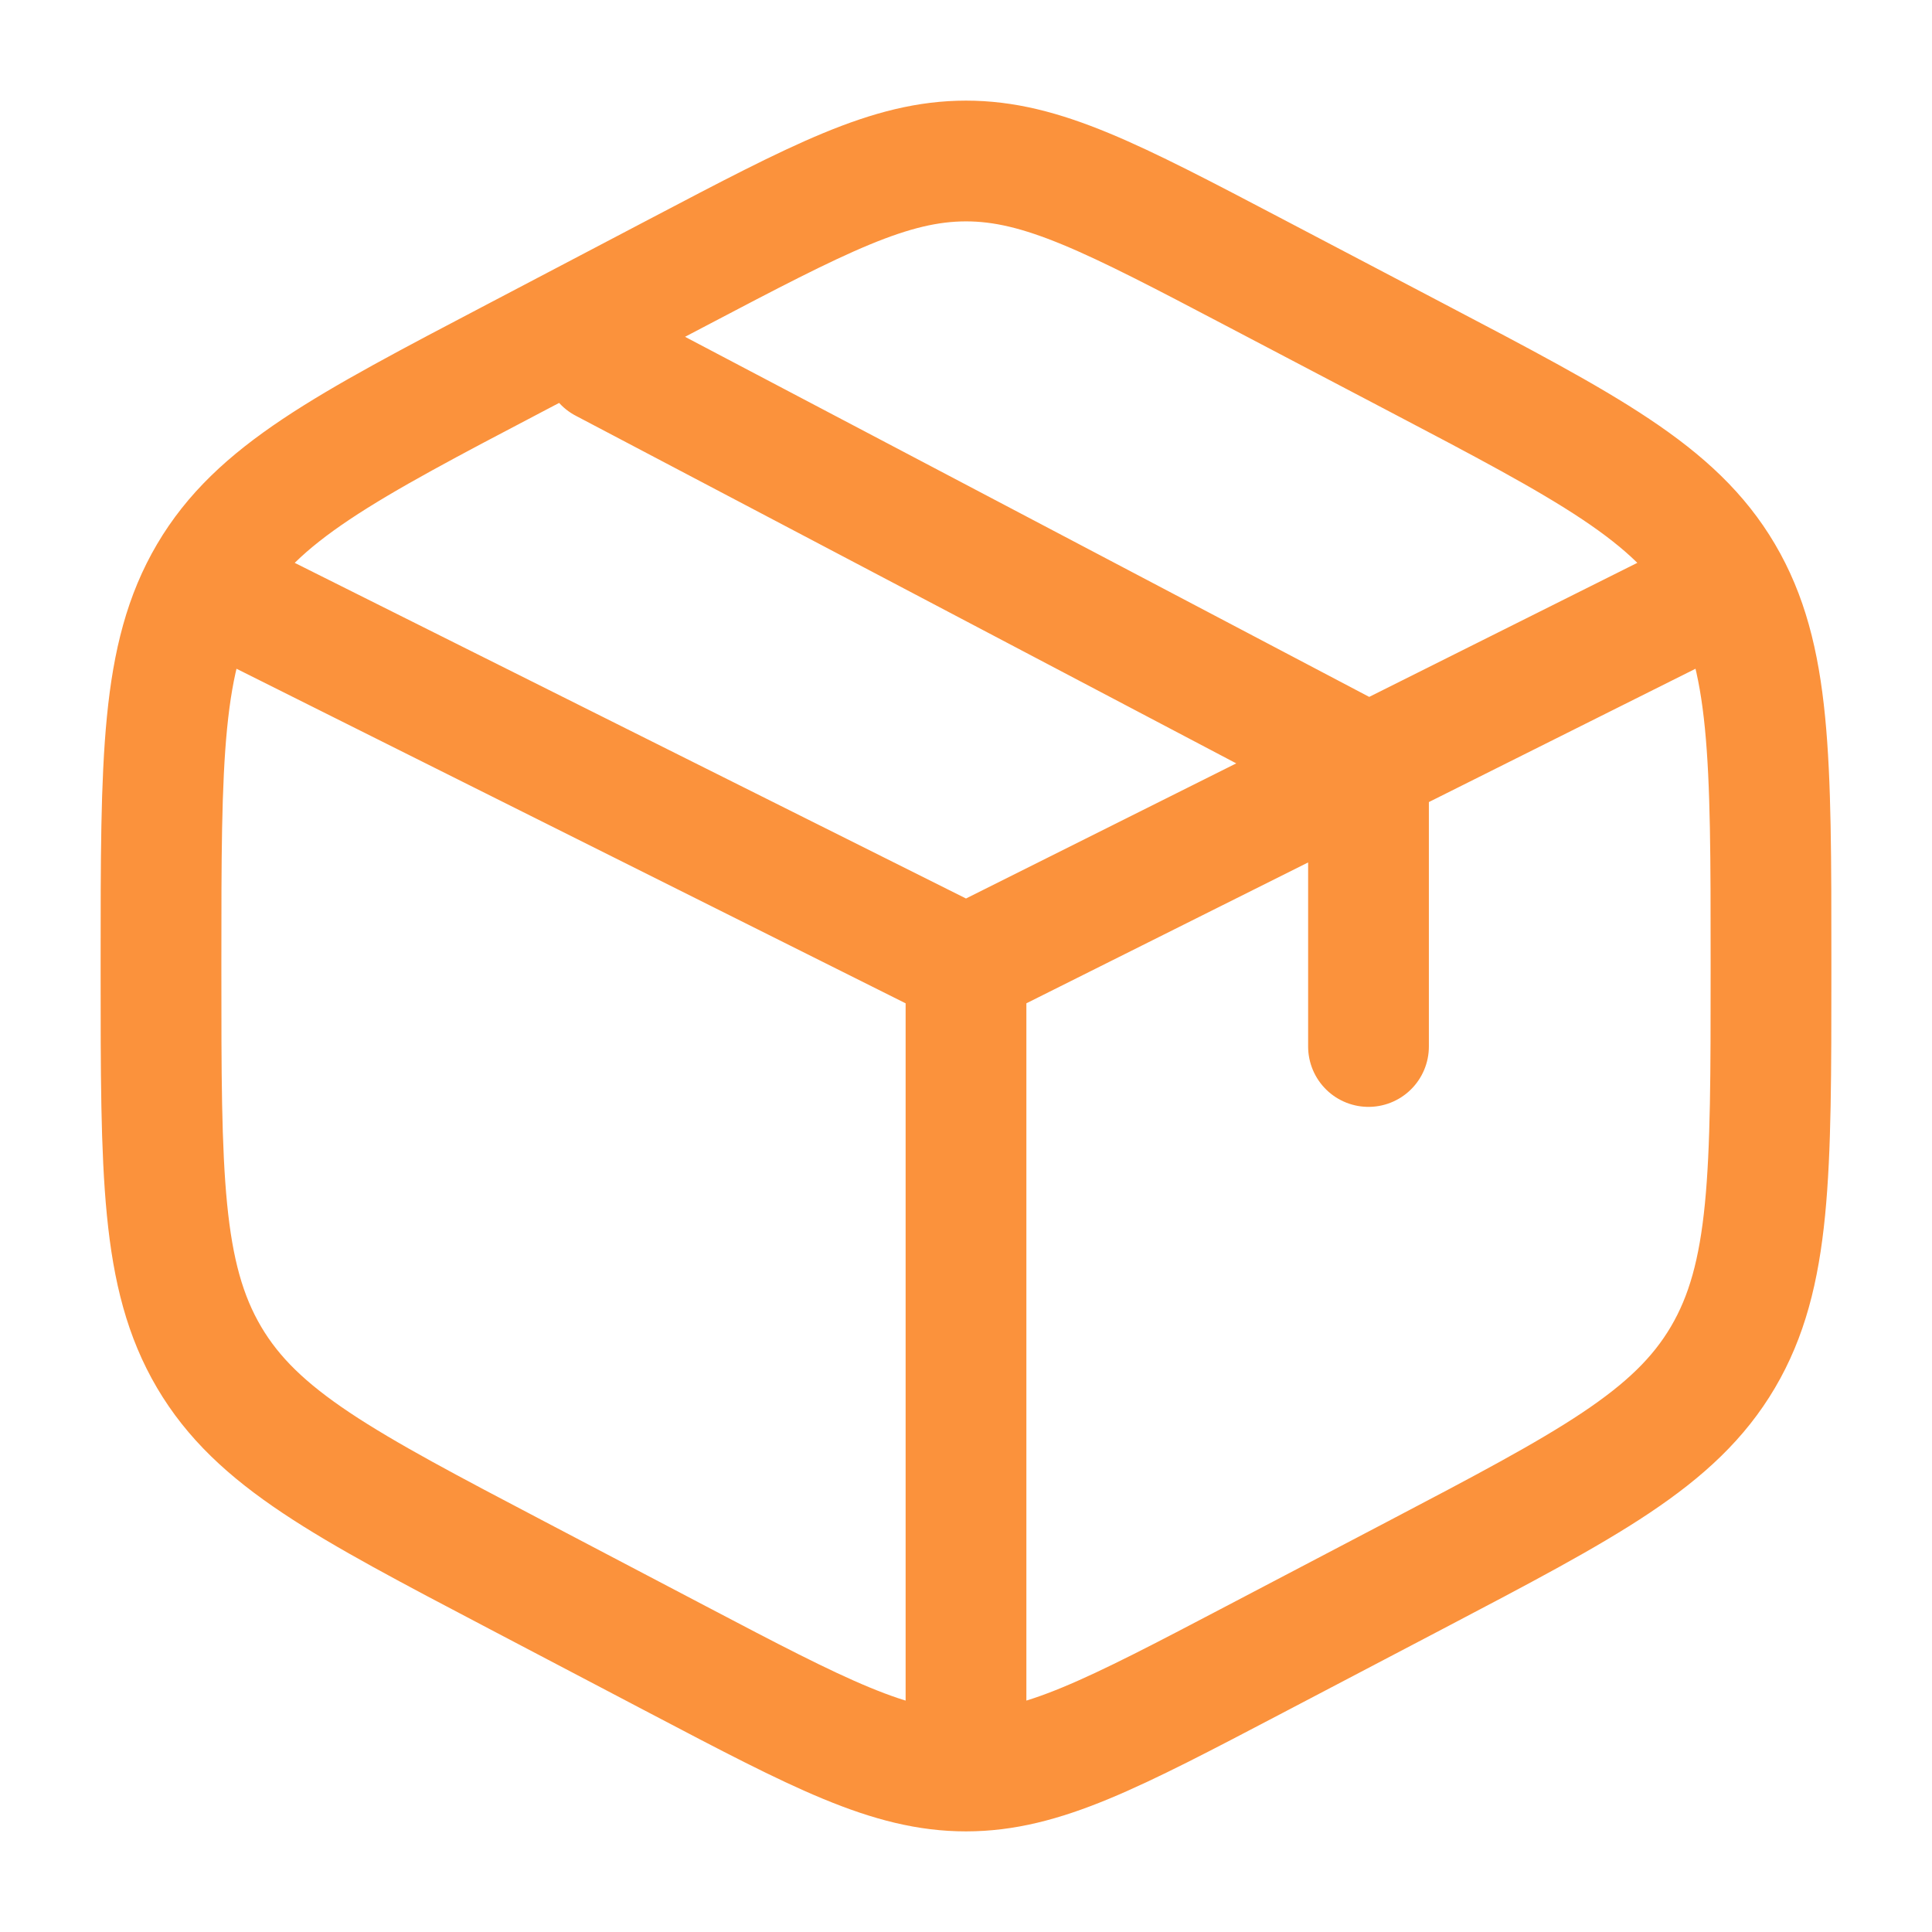
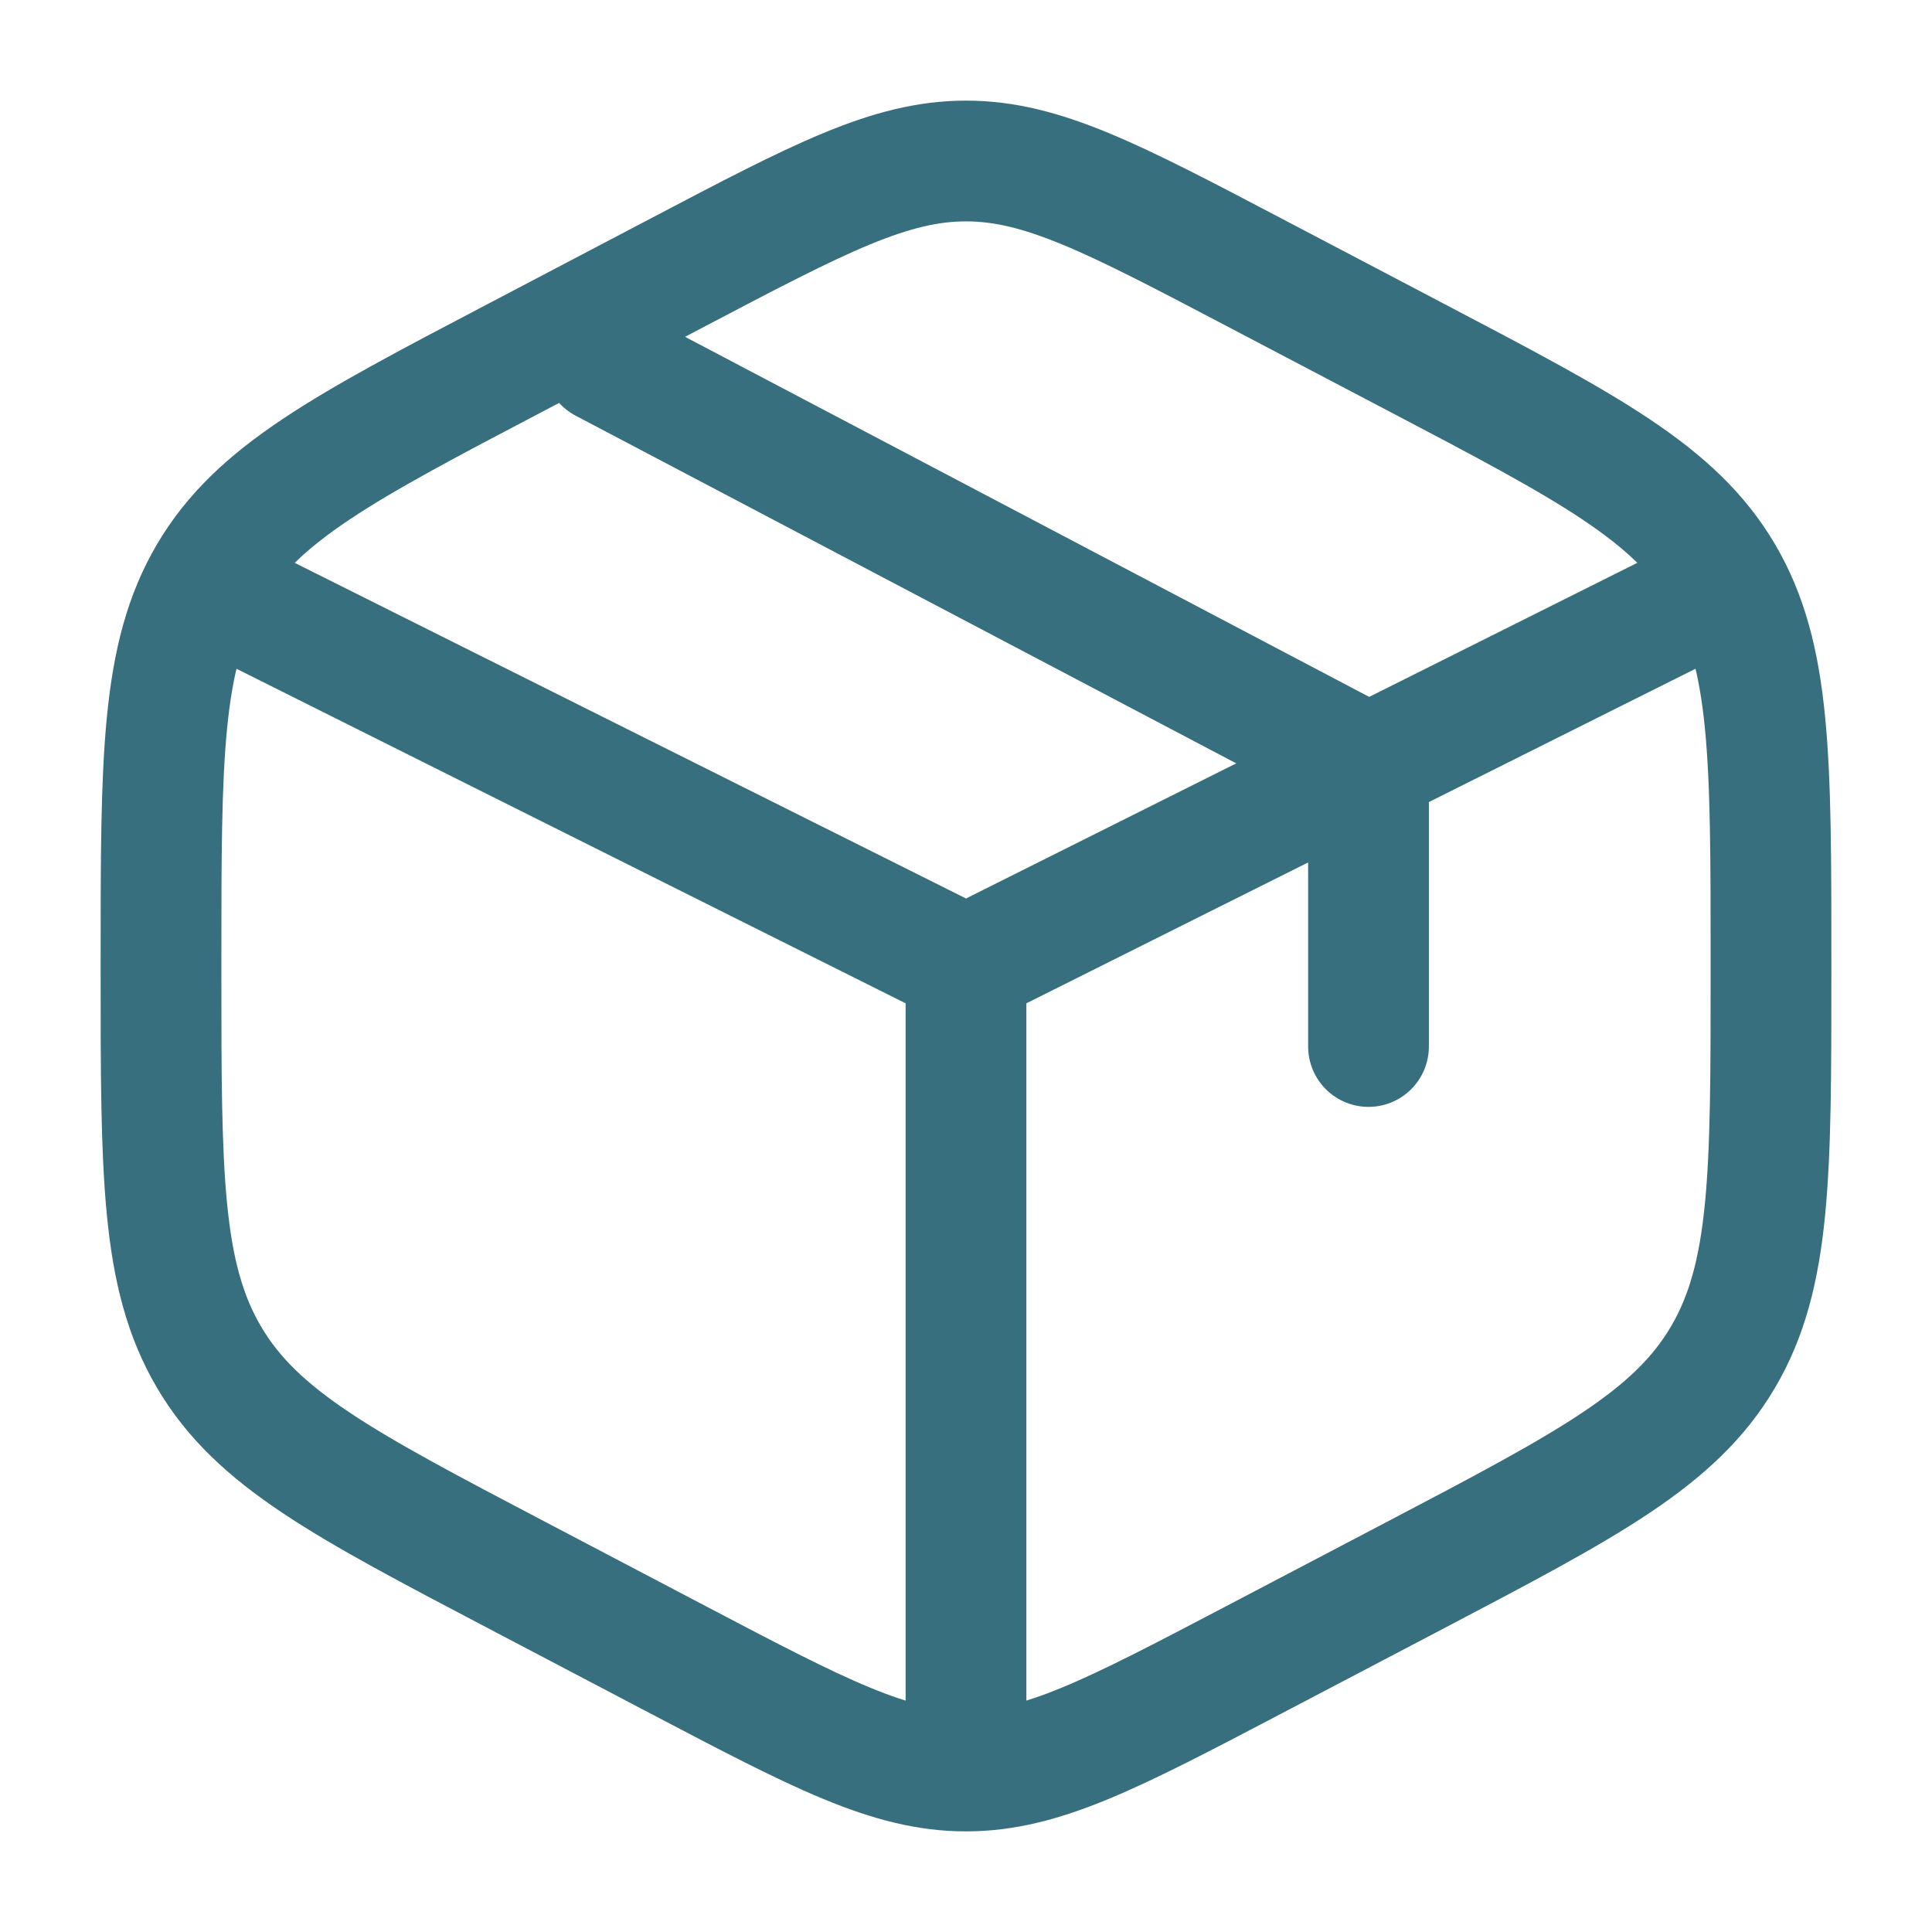
<svg xmlns="http://www.w3.org/2000/svg" width="20" height="20" viewBox="0 0 24 24">
-   <path fill="none" stroke="#FB923C" stroke-linecap="round" stroke-width="1.5" d="m15.578 3.382l2 1.05c2.151 1.129 3.227 1.693 3.825 2.708C22 8.154 22 9.417 22 11.942v.117c0 2.524 0 3.787-.597 4.801c-.598 1.015-1.674 1.58-3.825 2.709l-2 1.049C13.822 21.539 12.944 22 12 22s-1.822-.46-3.578-1.382l-2-1.05c-2.151-1.129-3.227-1.693-3.825-2.708C2 15.846 2 14.583 2 12.06v-.117c0-2.525 0-3.788.597-4.802c.598-1.015 1.674-1.58 3.825-2.708l2-1.05C10.178 2.461 11.056 2 12 2s1.822.46 3.578 1.382ZM21 7.5l-4 2M12 12L3 7.5m9 4.5v9.5m0-9.5l4.5-2.25l.5-.25m0 0V13m0-3.5l-9.5-5" />
+   <path fill="none" stroke="#376F7E" stroke-linecap="round" stroke-width="1.5" d="m15.578 3.382l2 1.05c2.151 1.129 3.227 1.693 3.825 2.708C22 8.154 22 9.417 22 11.942v.117c0 2.524 0 3.787-.597 4.801c-.598 1.015-1.674 1.58-3.825 2.709l-2 1.049C13.822 21.539 12.944 22 12 22s-1.822-.46-3.578-1.382l-2-1.05c-2.151-1.129-3.227-1.693-3.825-2.708C2 15.846 2 14.583 2 12.06v-.117c0-2.525 0-3.788.597-4.802c.598-1.015 1.674-1.58 3.825-2.708l2-1.05C10.178 2.461 11.056 2 12 2s1.822.46 3.578 1.382ZM21 7.5l-4 2M12 12L3 7.5m9 4.5v9.5m0-9.5l4.5-2.25l.5-.25m0 0V13m0-3.5l-9.5-5" />
</svg>
